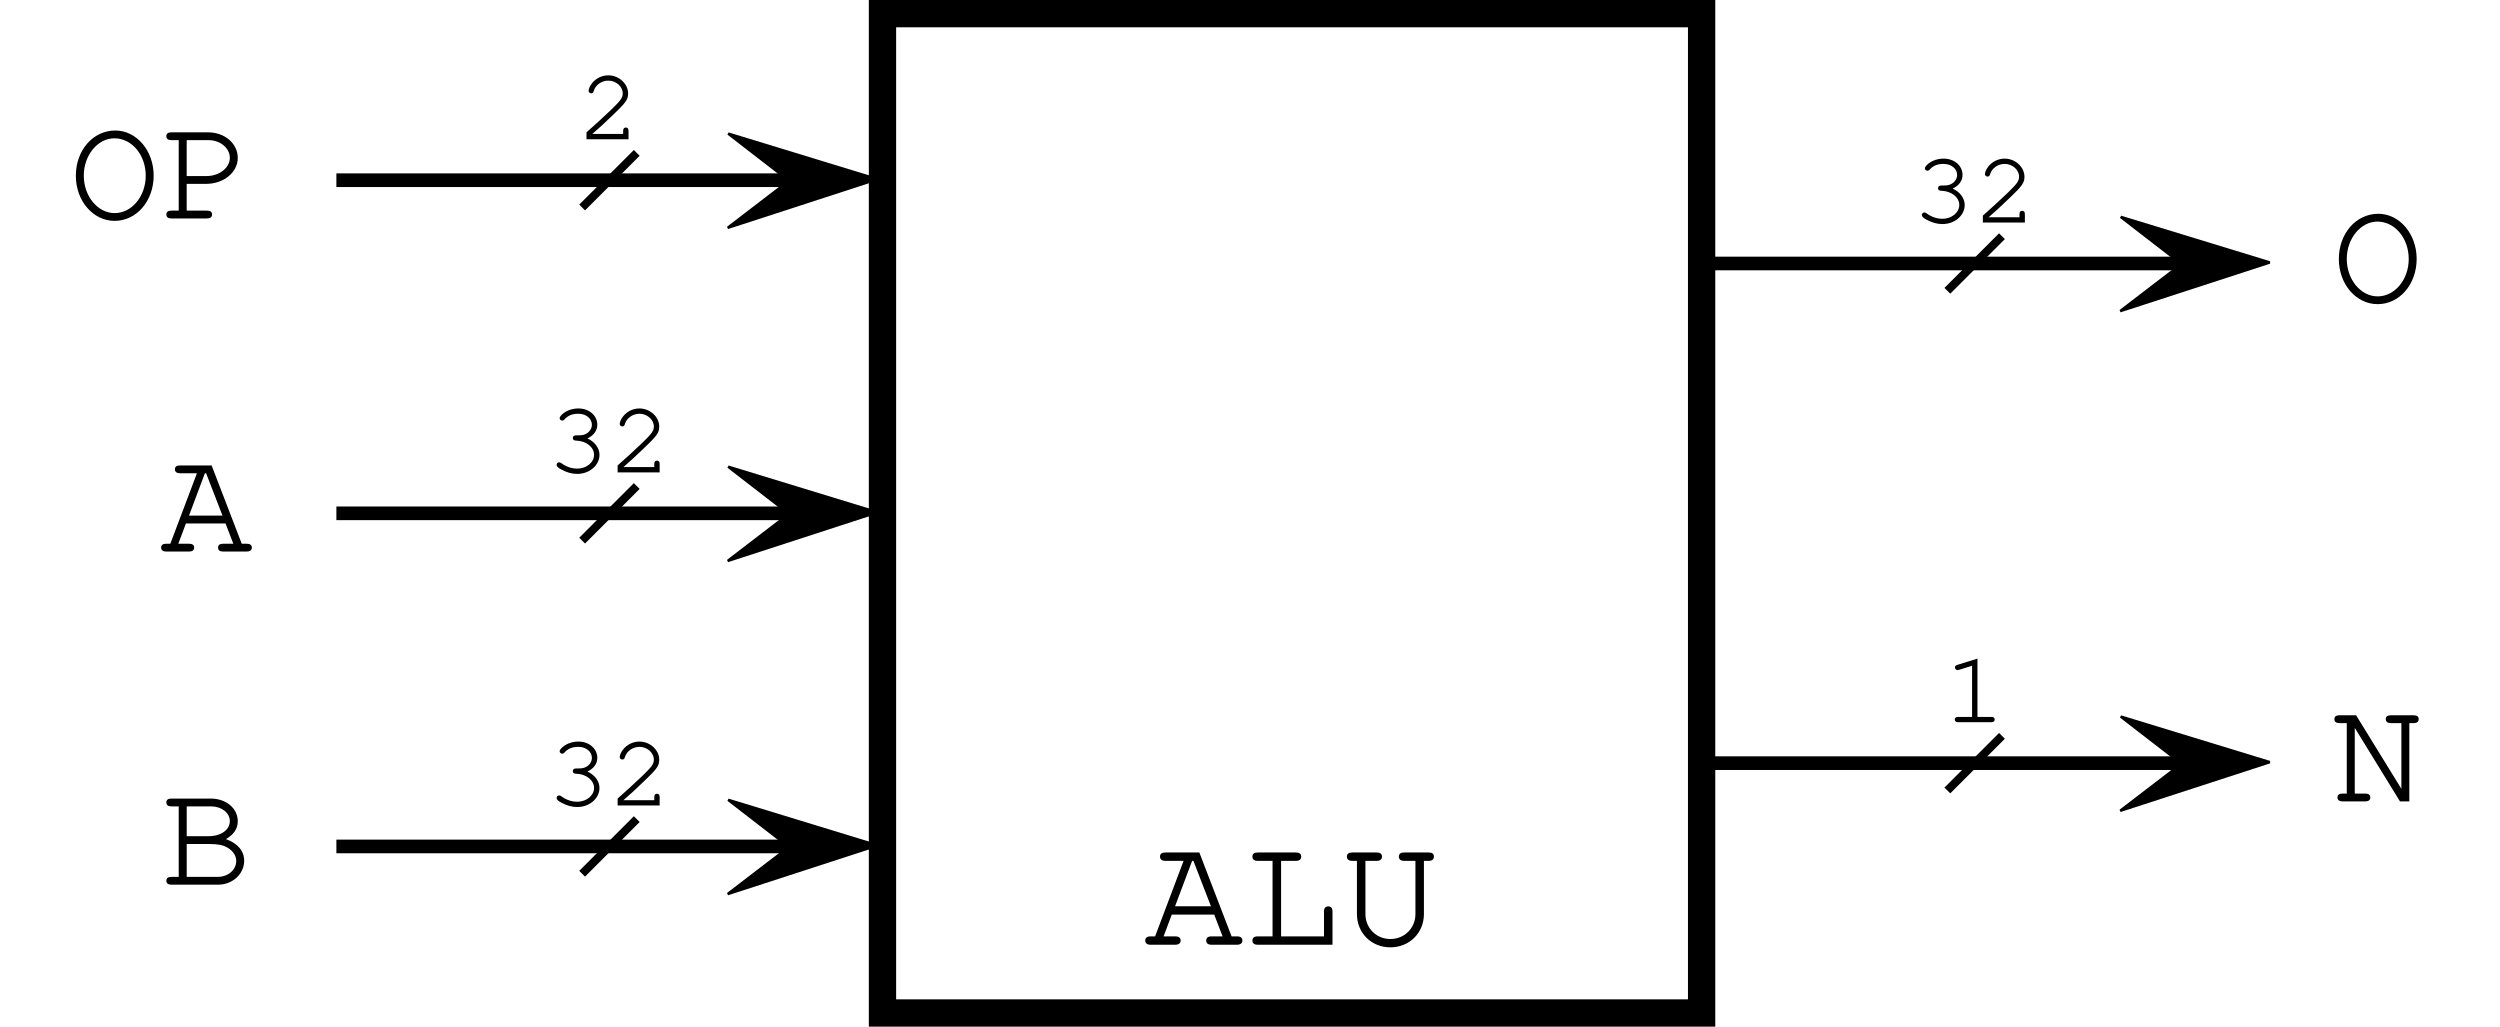
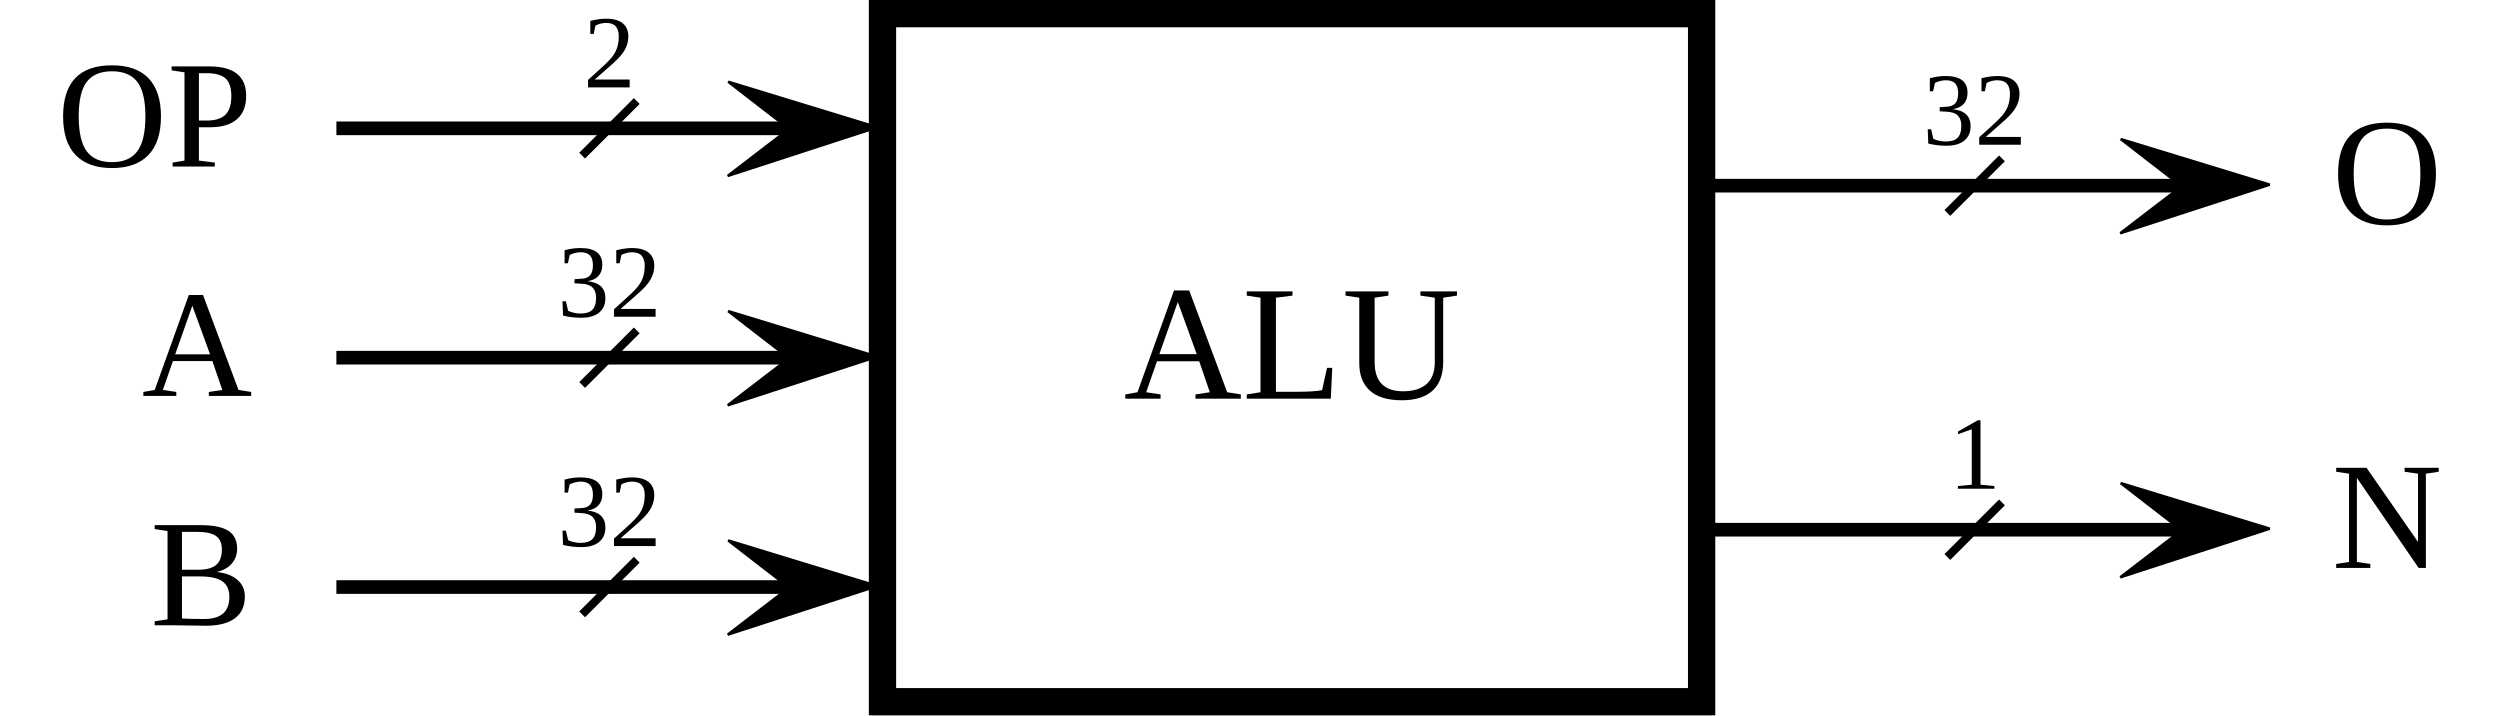
- <svg xmlns="http://www.w3.org/2000/svg" version="1.1" baseProfile="full" width="915.60" height="376.00">
+ <svg xmlns="http://www.w3.org/2000/svg" version="1.1" baseProfile="full" width="915.60" height="262.00">
  <defs id="arrowDefs">
    <marker id="arrowEnd" fill="black" stroke-linejoin="bevel" viewBox="0 0 8000 8000" refX="250" refY="150" markerUnits="strokeWidth" markerWidth="300" markerHeight="300" orient="auto">
      <path id="arrowEndPath" stroke="rgb(0, 0, 0)" stroke-width="5" d="M 2 59 L 293 148 L 1 243 L 121 151 Z" />
    </marker>
    <marker id="arrowStart" fill="black" stroke-linejoin="bevel" viewBox="0 0 8000 8000" refX="50" refY="150" markerUnits="strokeWidth" markerWidth="300" markerHeight="300" orient="auto">
      <path stroke="rgb(0, 0, 0)" stroke-width="5" d="M 4 147 L 299 60 L 159 148 L 299 251 Z" />
    </marker>
  </defs>
-   <rect width="300.00" height="366.00" x="323.20" y="5.00" fill="none" stroke="black" stroke-width="10" />
-   <text text-anchor="middle" x="473.20" y="346.00" font-size="60" fill="black" font-family="Courier">ALU</text>
-   <line x1="123.20" y1="66.00" x2="313.20" y2="66.00" stroke="black" stroke-width="5" marker-end="url(#arrowEnd)" fill="transparent" />
-   <line x1="213.20" y1="76.00" x2="233.20" y2="56.00" stroke="black" stroke-width="3" fill="transparent" />
-   <text text-anchor="end" x="92.40" y="80.00" font-size="56" fill="black" font-family="Courier">OP</text>
-   <text text-anchor="middle" x="223.20" y="51.00" font-size="38" fill="black" font-family="Courier">2</text>
-   <line x1="123.20" y1="188.00" x2="313.20" y2="188.00" stroke="black" stroke-width="5" marker-end="url(#arrowEnd)" fill="transparent" />
-   <line x1="213.20" y1="198.00" x2="233.20" y2="178.00" stroke="black" stroke-width="3" fill="transparent" />
-   <text text-anchor="end" x="92.40" y="202.00" font-size="56" fill="black" font-family="Courier">A</text>
-   <text text-anchor="middle" x="223.20" y="173.00" font-size="38" fill="black" font-family="Courier">32</text>
-   <line x1="123.20" y1="310.00" x2="313.20" y2="310.00" stroke="black" stroke-width="5" marker-end="url(#arrowEnd)" fill="transparent" />
-   <line x1="213.20" y1="320.00" x2="233.20" y2="300.00" stroke="black" stroke-width="3" fill="transparent" />
-   <text text-anchor="end" x="92.40" y="324.00" font-size="56" fill="black" font-family="Courier">B</text>
-   <text text-anchor="middle" x="223.20" y="295.00" font-size="38" fill="black" font-family="Courier">32</text>
-   <line x1="623.20" y1="96.50" x2="823.20" y2="96.50" stroke="black" stroke-width="5" marker-end="url(#arrowEnd)" fill="transparent" />
-   <line x1="713.20" y1="106.50" x2="733.20" y2="86.50" stroke="black" stroke-width="3" fill="transparent" />
-   <text text-anchor="begin" x="854.00" y="110.50" font-size="56" fill="black" font-family="Courier">O</text>
-   <text text-anchor="middle" x="723.20" y="81.50" font-size="38" fill="black" font-family="Courier">32</text>
-   <line x1="623.20" y1="279.50" x2="823.20" y2="279.50" stroke="black" stroke-width="5" marker-end="url(#arrowEnd)" fill="transparent" />
-   <line x1="713.20" y1="289.50" x2="733.20" y2="269.50" stroke="black" stroke-width="3" fill="transparent" />
-   <text text-anchor="begin" x="854.00" y="293.50" font-size="56" fill="black" font-family="Courier">N</text>
-   <text text-anchor="middle" x="723.20" y="264.50" font-size="38" fill="black" font-family="Courier">1</text>
+   <rect width="300.00" height="252.00" x="323.20" y="5.00" fill="none" stroke="black" stroke-width="10" />
+   <text text-anchor="middle" x="473.20" y="146.00" font-size="60" fill="black">ALU</text>
+   <line x1="123.20" y1="47.00" x2="313.20" y2="47.00" stroke="black" stroke-width="5" marker-end="url(#arrowEnd)" fill="transparent" />
+   <line x1="213.20" y1="57.00" x2="233.20" y2="37.00" stroke="black" stroke-width="3" fill="transparent" />
+   <text text-anchor="end" x="92.40" y="61.00" font-size="56" fill="black">OP</text>
+   <text text-anchor="middle" x="223.20" y="32.00" font-size="38" fill="black">2</text>
+   <line x1="123.20" y1="131.00" x2="313.20" y2="131.00" stroke="black" stroke-width="5" marker-end="url(#arrowEnd)" fill="transparent" />
+   <line x1="213.20" y1="141.00" x2="233.20" y2="121.00" stroke="black" stroke-width="3" fill="transparent" />
+   <text text-anchor="end" x="92.40" y="145.00" font-size="56" fill="black">A</text>
+   <text text-anchor="middle" x="223.20" y="116.00" font-size="38" fill="black">32</text>
+   <line x1="123.20" y1="215.00" x2="313.20" y2="215.00" stroke="black" stroke-width="5" marker-end="url(#arrowEnd)" fill="transparent" />
+   <line x1="213.20" y1="225.00" x2="233.20" y2="205.00" stroke="black" stroke-width="3" fill="transparent" />
+   <text text-anchor="end" x="92.40" y="229.00" font-size="56" fill="black">B</text>
+   <text text-anchor="middle" x="223.20" y="200.00" font-size="38" fill="black">32</text>
+   <line x1="623.20" y1="68.00" x2="823.20" y2="68.00" stroke="black" stroke-width="5" marker-end="url(#arrowEnd)" fill="transparent" />
+   <line x1="713.20" y1="78.00" x2="733.20" y2="58.00" stroke="black" stroke-width="3" fill="transparent" />
+   <text text-anchor="begin" x="854.00" y="82.00" font-size="56" fill="black">O</text>
+   <text text-anchor="middle" x="723.20" y="53.00" font-size="38" fill="black">32</text>
+   <line x1="623.20" y1="194.00" x2="823.20" y2="194.00" stroke="black" stroke-width="5" marker-end="url(#arrowEnd)" fill="transparent" />
+   <line x1="713.20" y1="204.00" x2="733.20" y2="184.00" stroke="black" stroke-width="3" fill="transparent" />
+   <text text-anchor="begin" x="854.00" y="208.00" font-size="56" fill="black">N</text>
+   <text text-anchor="middle" x="723.20" y="179.00" font-size="38" fill="black">1</text>
</svg>
